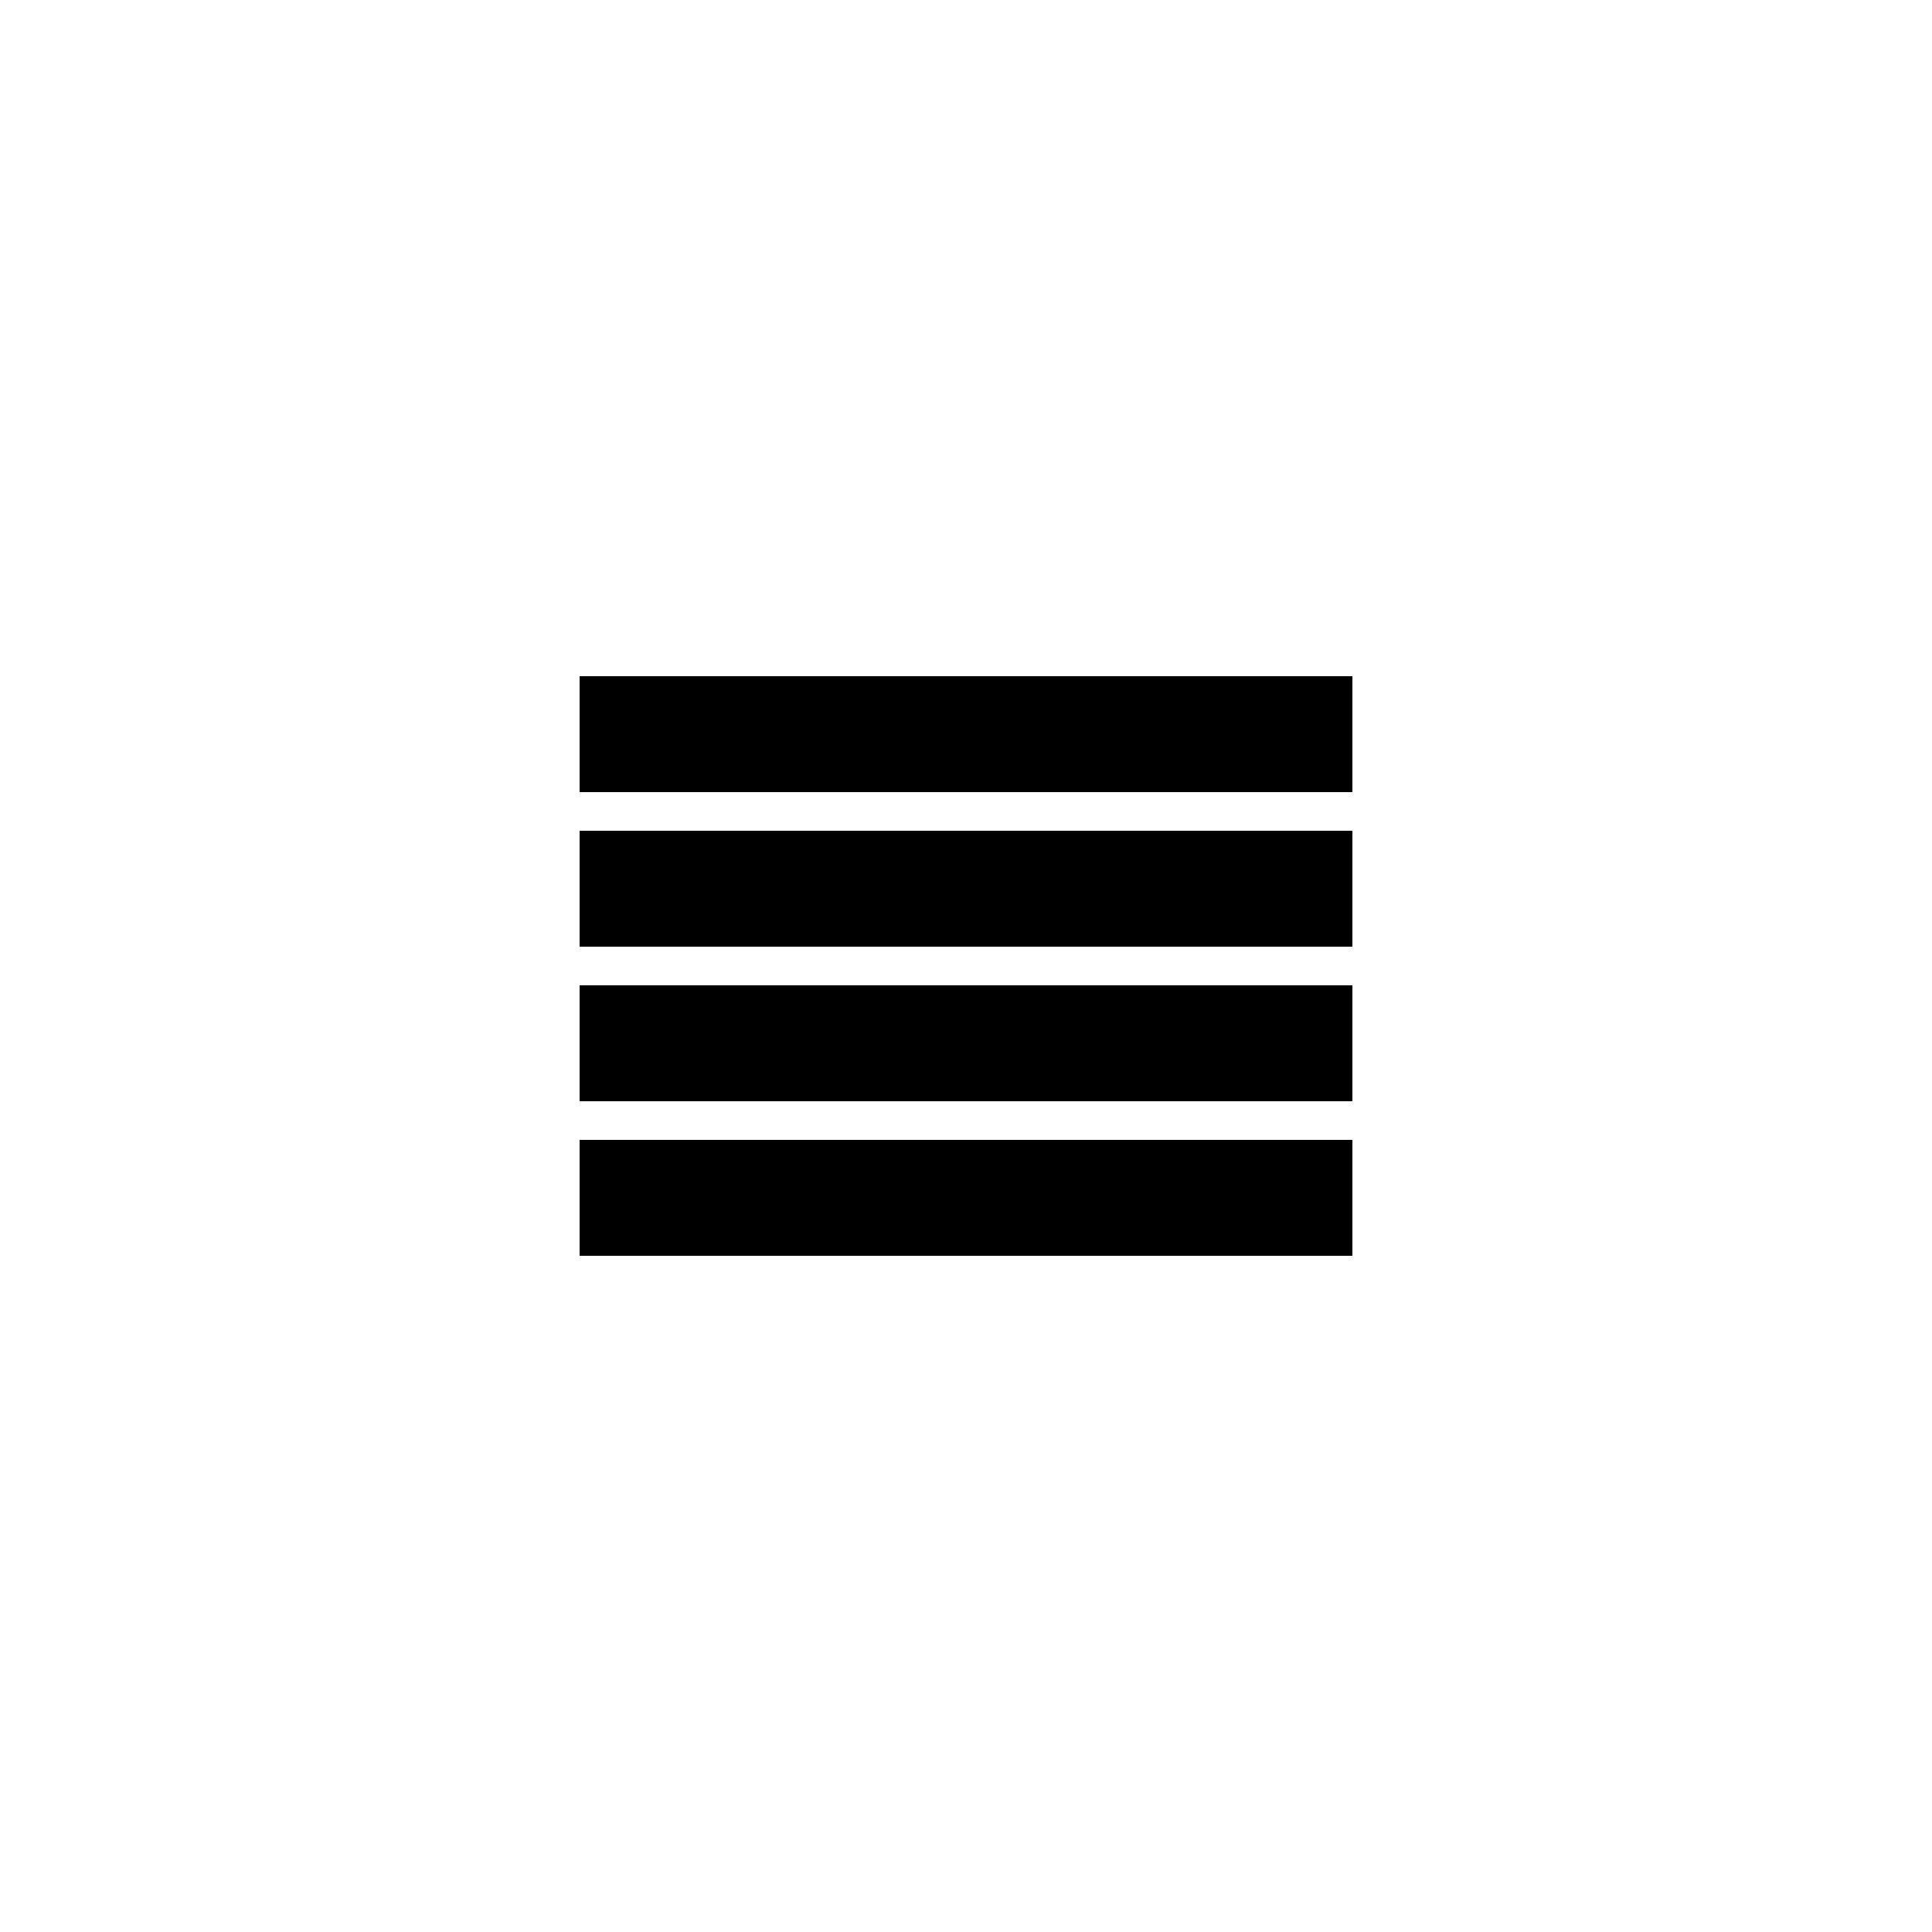
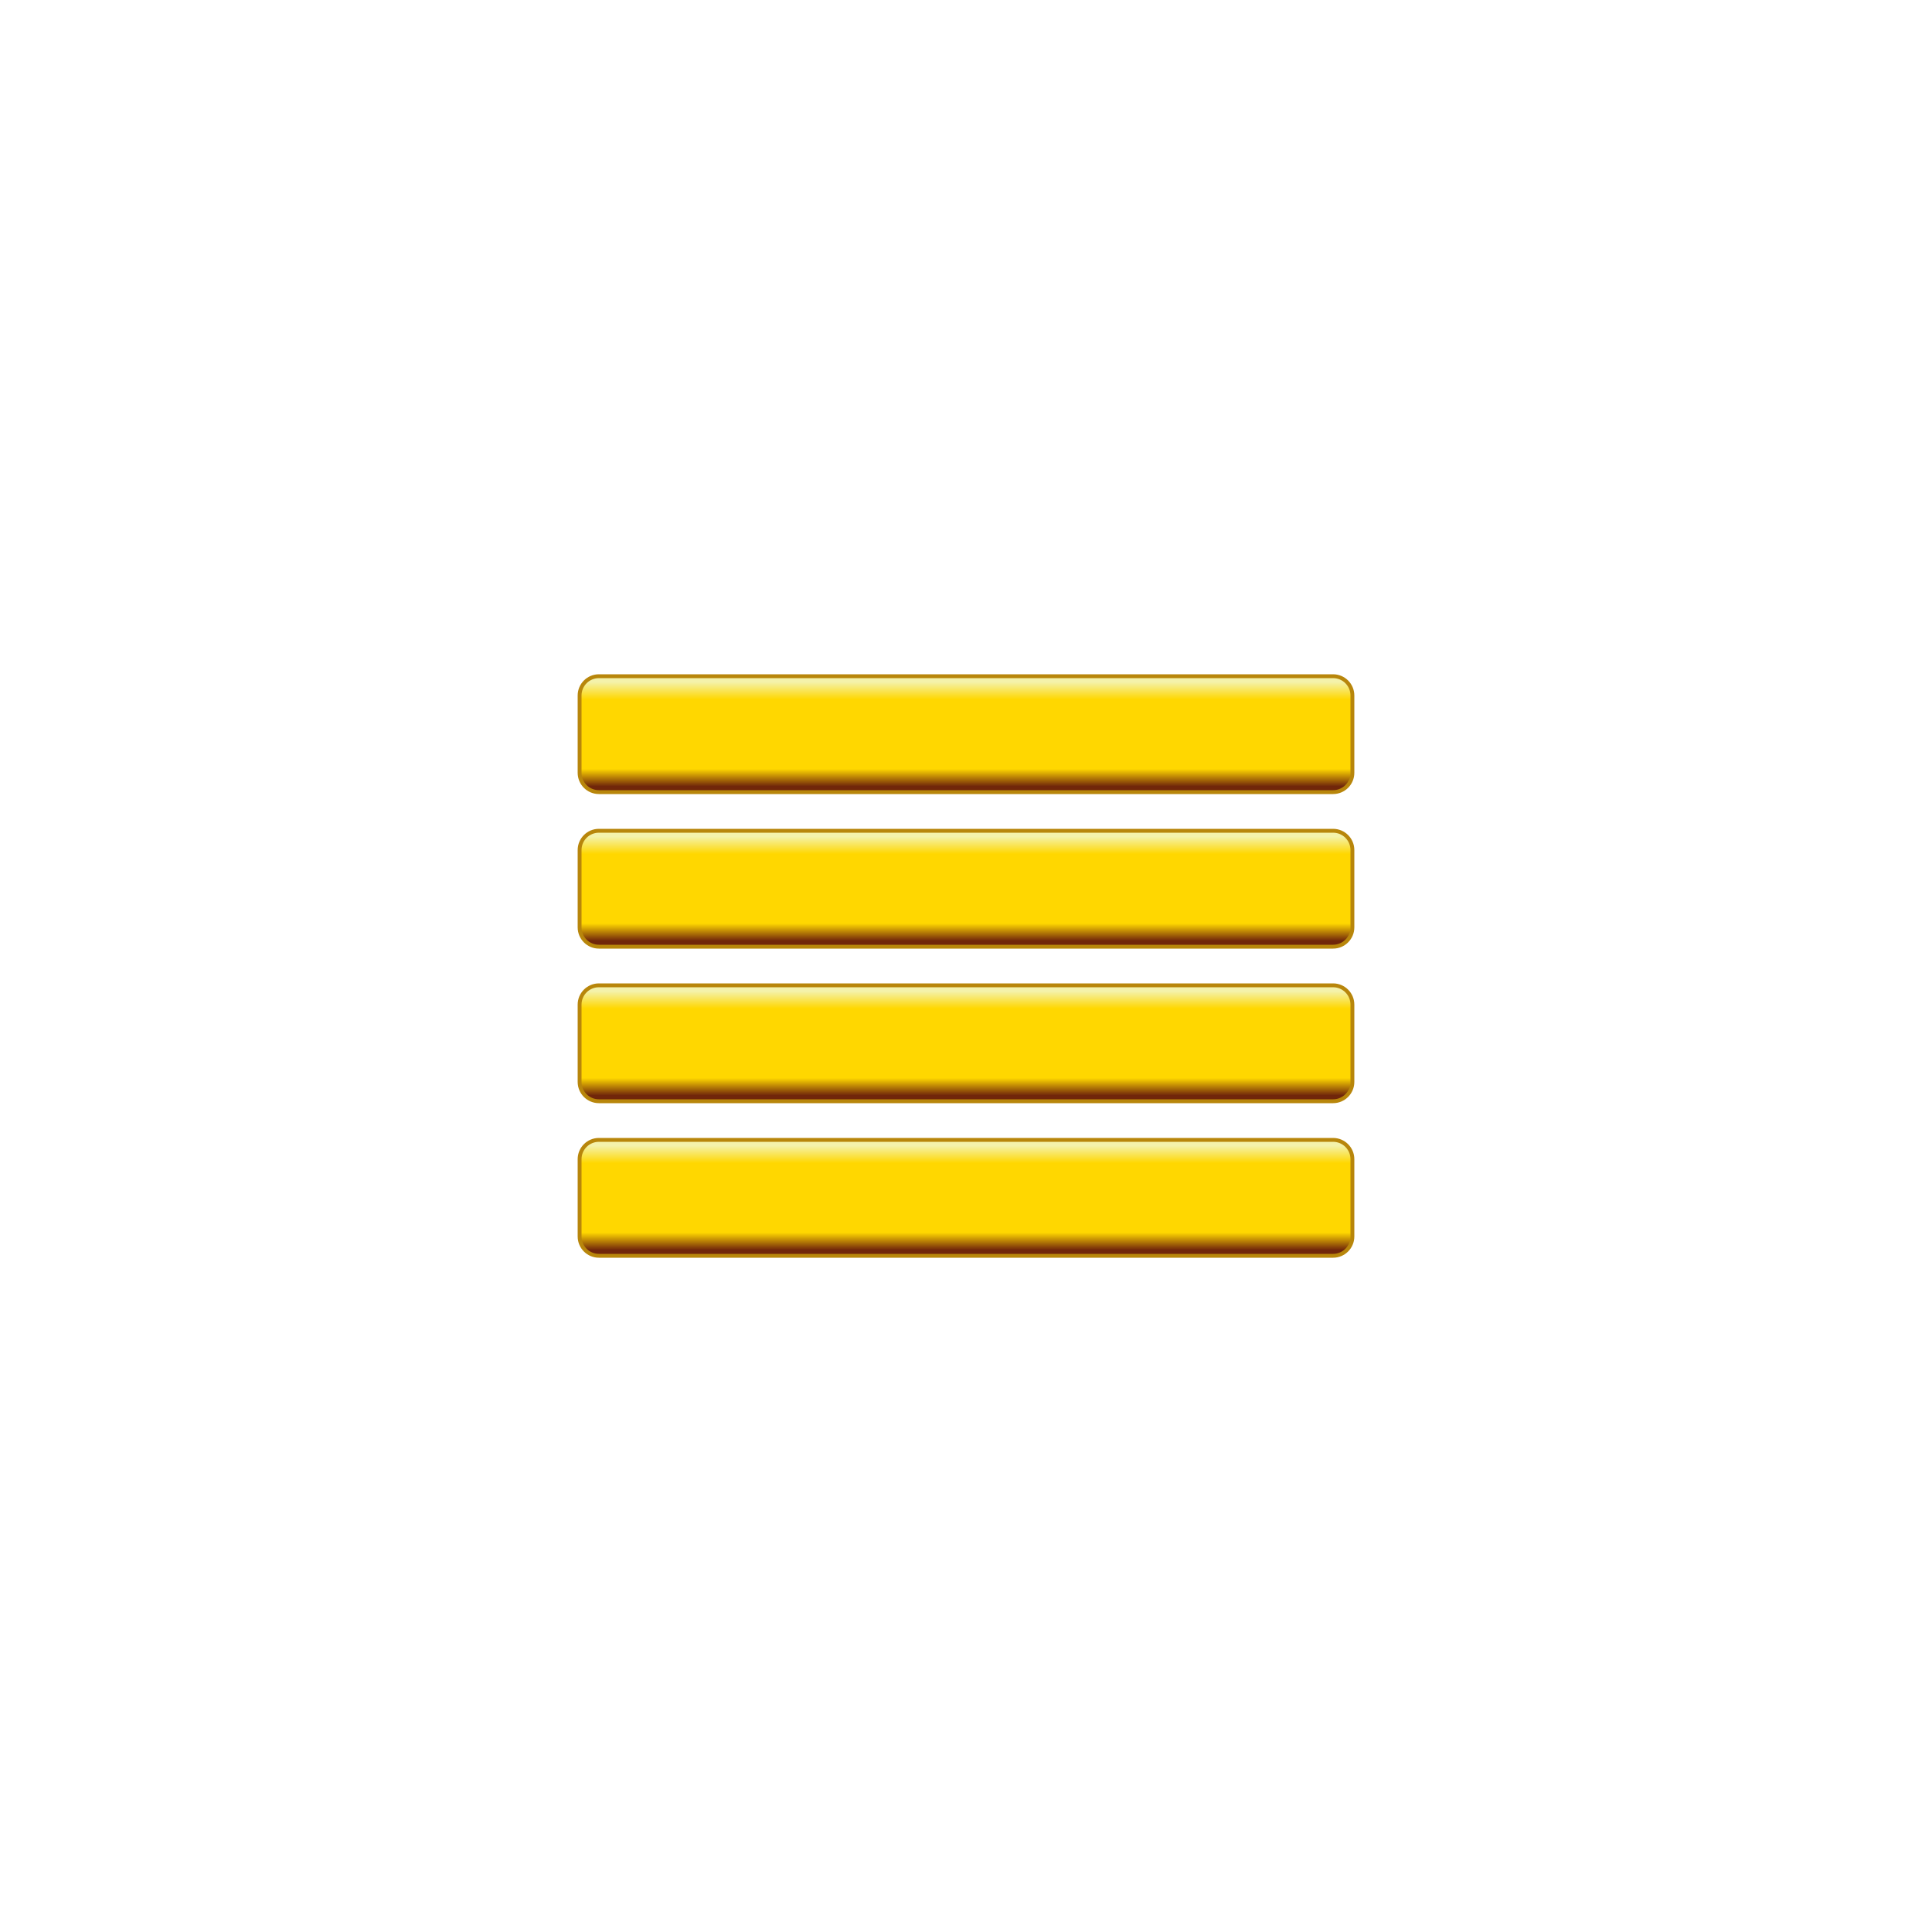
<svg xmlns="http://www.w3.org/2000/svg" viewBox="0 0 50 50">
-   <line x1="15" x2="35" y1="19" y2="19" stroke="black" stroke-width="3" />
-   <line x1="15" x2="35" y1="23" y2="23" stroke="black" stroke-width="3" />
-   <line x1="15" x2="35" y1="27" y2="27" stroke="black" stroke-width="3" />
-   <line x1="15" x2="35" y1="31" y2="31" stroke="black" stroke-width="3" />
+   <defs>
+     <linearGradient id="a" gradientTransform="rotate(90)">
+       <stop offset="5%" stop-color="#F4F2AB" />
+       <stop offset="20%" stop-color="gold" />
+       <stop offset="80%" stop-color="gold" />
+       <stop offset="95%" stop-color="#70260A" />
+     </linearGradient>
+   </defs>
+   <rect id="b" width="20" height="3" x="15" y="21.5" fill="url(#a)" stroke="#b8860b" stroke-width=".1" rx=".5" />
+   <use y="-4" href="#b" />
+   <use y="4" href="#b" />
+   <use y="8" href="#b" />
</svg>
